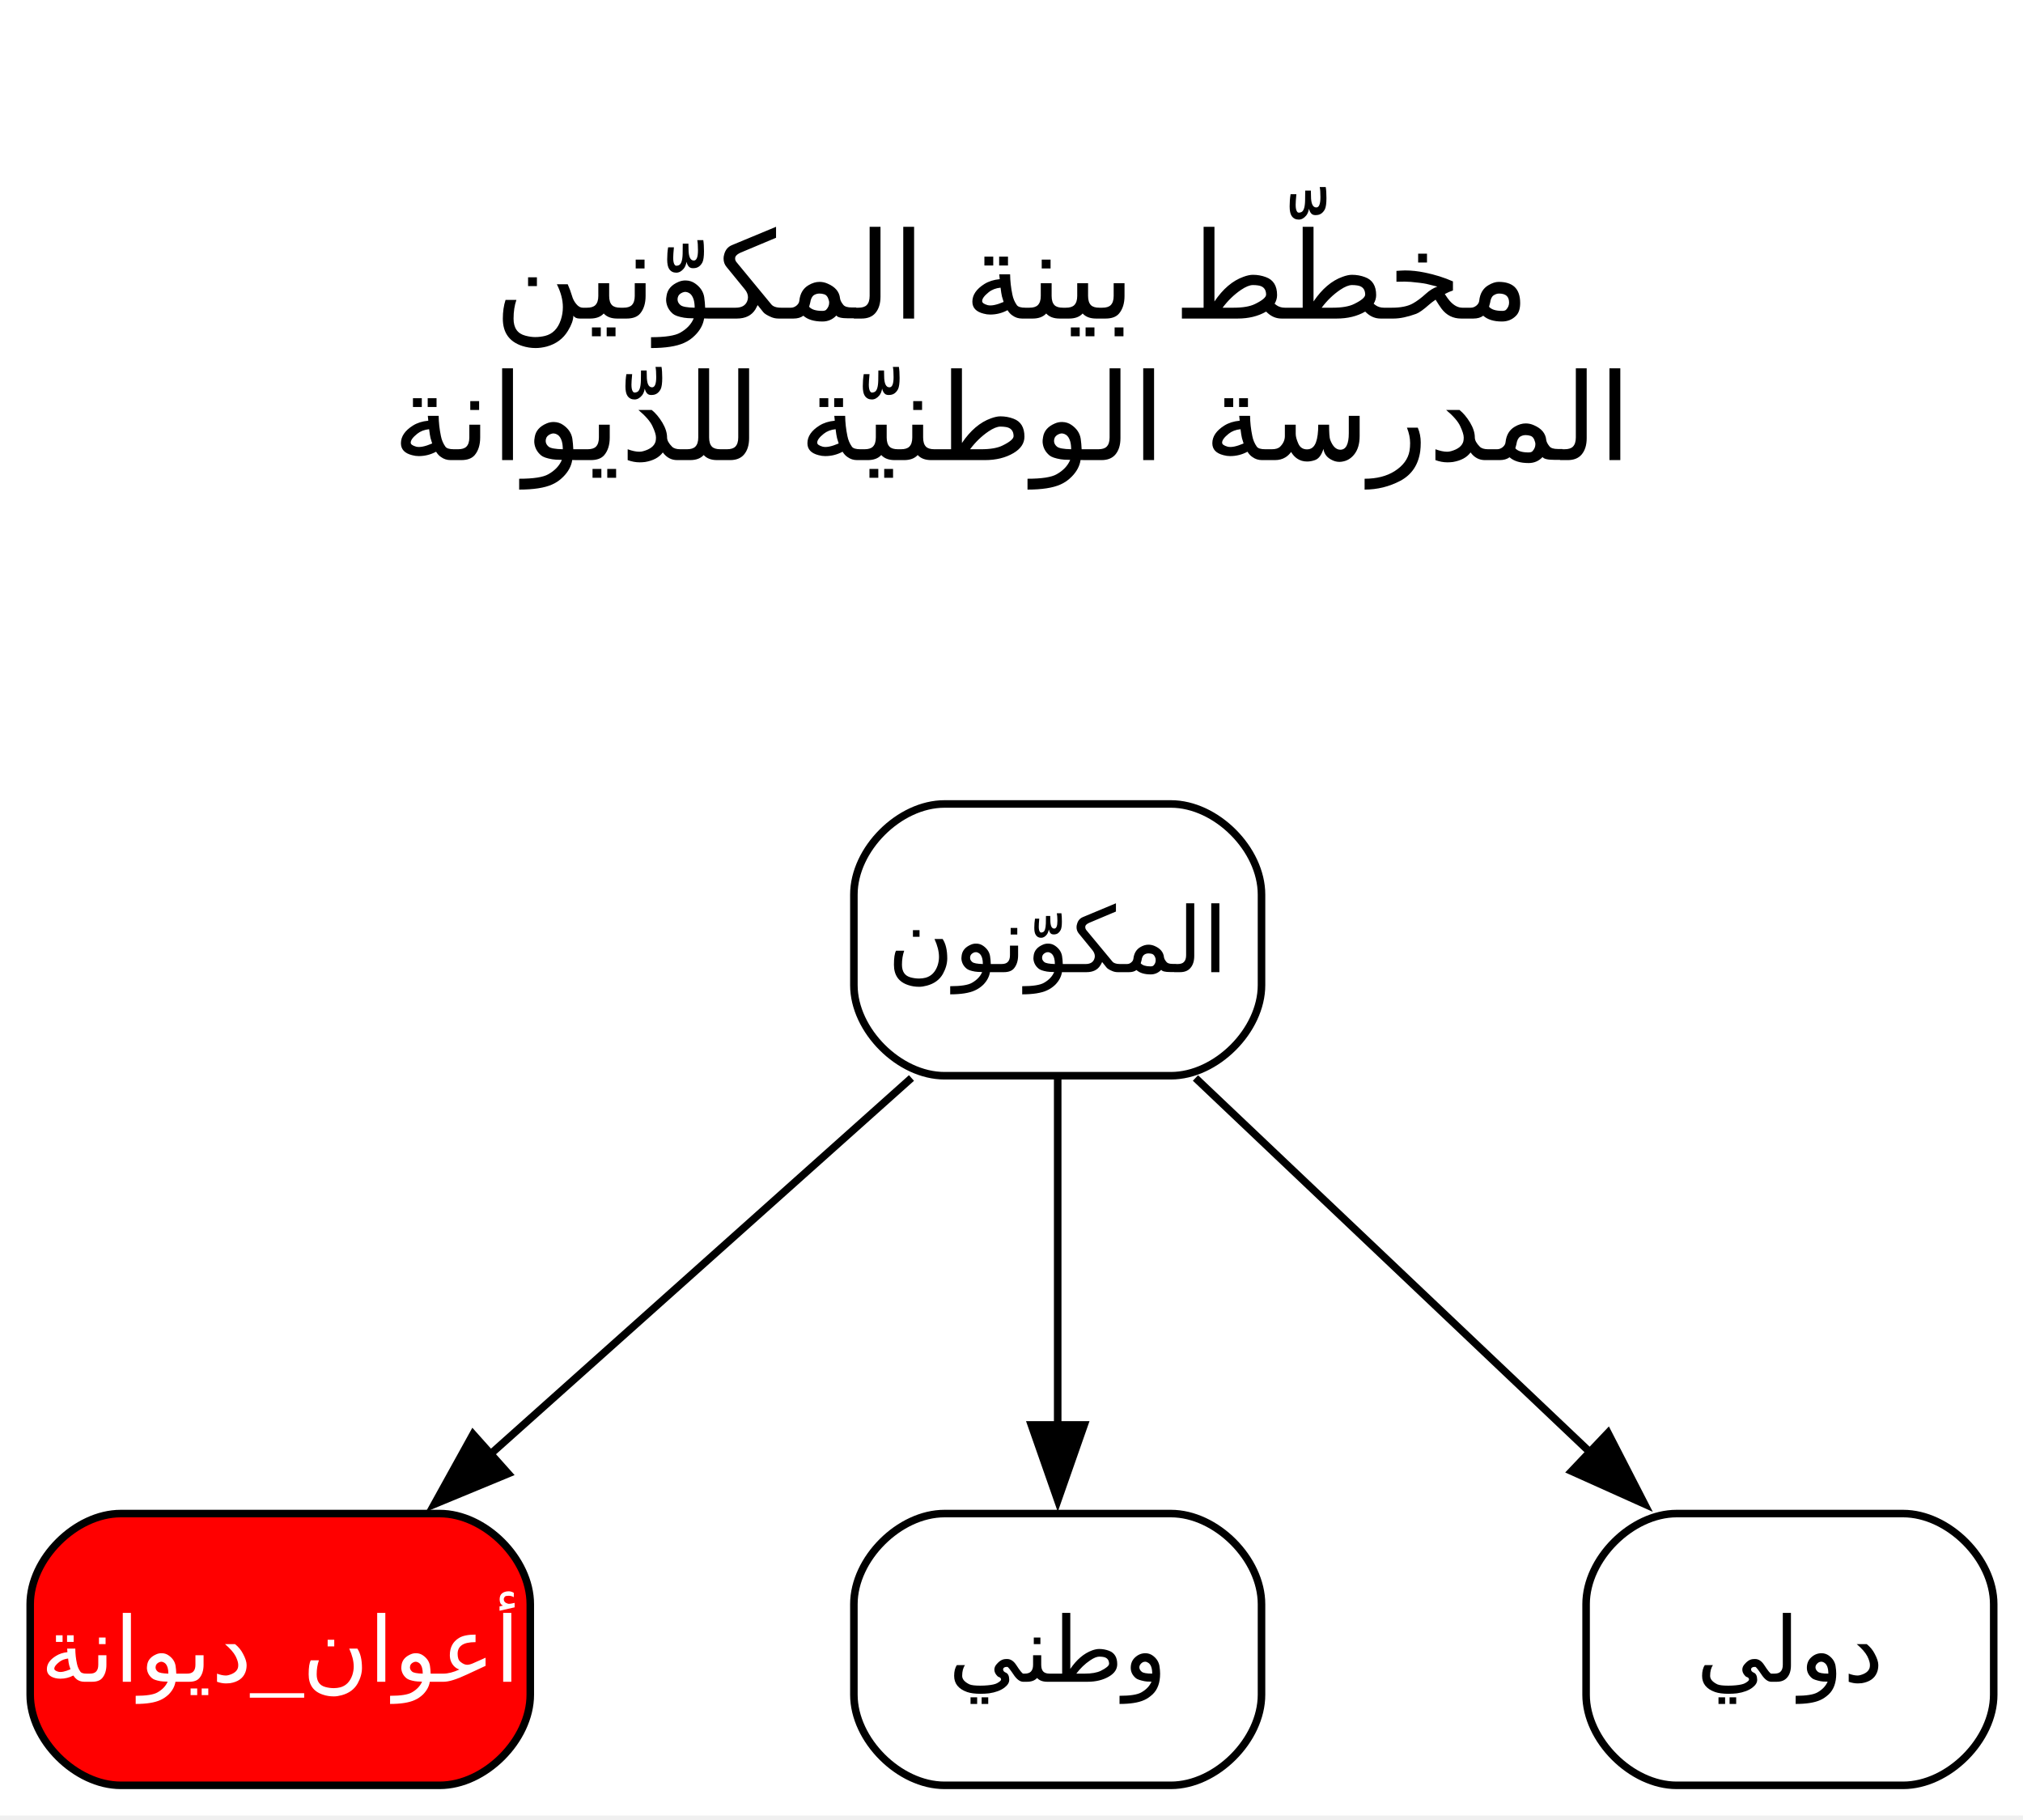
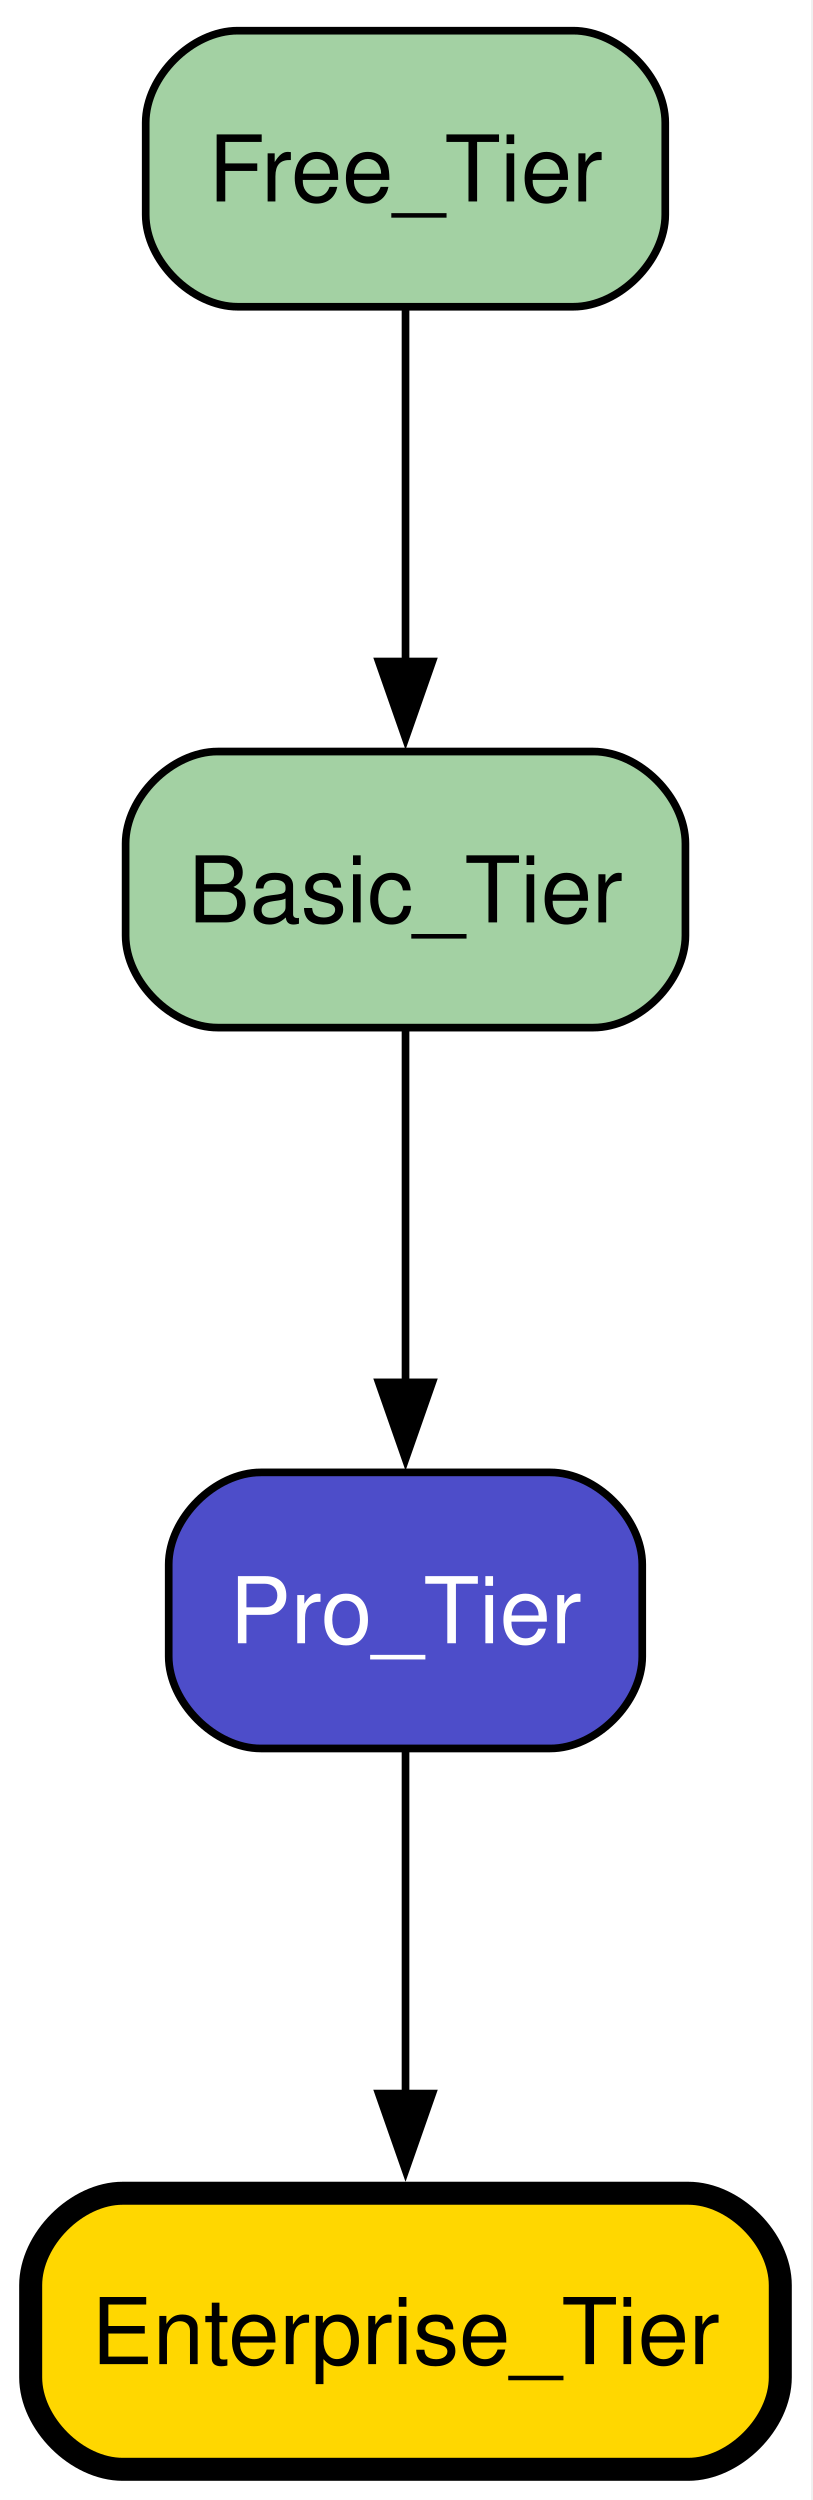
- <svg xmlns="http://www.w3.org/2000/svg" xmlns:xlink="http://www.w3.org/1999/xlink" width="268pt" height="241pt" viewBox="0.00 0.00 268.00 241.00">
-   <g id="graph0" class="graph" transform="scale(1 1) rotate(0) translate(4 236.5)">
+ <svg xmlns="http://www.w3.org/2000/svg" xmlns:xlink="http://www.w3.org/1999/xlink" width="106pt" height="326pt" viewBox="0.00 0.00 106.00 326.00">
+   <g id="graph0" class="graph" transform="scale(1 1) rotate(0) translate(4 322)">
    <g id="a_graph0">
      <a xlink:title=" ">
-         <polygon fill="white" stroke="none" points="-4,4 -4,-236.5 264.12,-236.5 264.12,4 -4,4" />
-         <text xml:space="preserve" text-anchor="middle" x="130.06" y="-194.3" font-family="Helvetica,sans-Serif" font-size="16.00">مخطّط بينة المكوّنين</text>
-         <text xml:space="preserve" text-anchor="middle" x="130.06" y="-175.55" font-family="Helvetica,sans-Serif" font-size="16.00">المدرسة الوطنيّة للدّيوانة</text>
+         <polygon fill="white" stroke="none" points="-4,4 -4,-322 101.75,-322 101.75,4 -4,4" />
      </a>
    </g>
    <g id="node1" class="node">
      <g id="a_node1">
        <a xlink:title=" ">
-           <path fill="#ffffff" stroke="black" d="M151.12,-130C151.12,-130 121.12,-130 121.12,-130 115.12,-130 109.12,-124 109.12,-118 109.12,-118 109.12,-106 109.12,-106 109.12,-100 115.12,-94 121.12,-94 121.12,-94 151.12,-94 151.12,-94 157.12,-94 163.12,-100 163.12,-106 163.12,-106 163.12,-118 163.12,-118 163.12,-124 157.12,-130 151.12,-130" />
-           <text xml:space="preserve" text-anchor="middle" x="136.12" y="-107.72" font-family="Helvetica,sans-Serif" font-size="12.00">المكوّنون</text>
+           <path fill="#a3d1a3" stroke="black" d="M70.75,-318C70.75,-318 27,-318 27,-318 21,-318 15,-312 15,-306 15,-306 15,-294 15,-294 15,-288 21,-282 27,-282 27,-282 70.75,-282 70.75,-282 76.75,-282 82.75,-288 82.75,-294 82.75,-294 82.75,-306 82.75,-306 82.75,-312 76.75,-318 70.75,-318" />
+           <text xml:space="preserve" text-anchor="middle" x="48.88" y="-295.73" font-family="Helvetica,sans-Serif" font-size="12.00">Free_Tier</text>
        </a>
      </g>
    </g>
    <g id="node2" class="node">
      <g id="a_node2">
        <a xlink:title=" ">
-           <path fill="#ff0000" stroke="black" d="M54.25,-36C54.25,-36 12,-36 12,-36 6,-36 0,-30 0,-24 0,-24 0,-12 0,-12 0,-6 6,0 12,0 12,0 54.25,0 54.25,0 60.25,0 66.25,-6 66.25,-12 66.25,-12 66.25,-24 66.25,-24 66.25,-30 60.25,-36 54.25,-36" />
-           <text xml:space="preserve" text-anchor="middle" x="33.12" y="-13.72" font-family="Helvetica,sans-Serif" font-size="12.00" fill="white">أعوان_ديوانة</text>
+           <path fill="#a3d1a3" stroke="black" d="M73.38,-224C73.38,-224 24.38,-224 24.38,-224 18.38,-224 12.38,-218 12.38,-212 12.38,-212 12.38,-200 12.38,-200 12.38,-194 18.38,-188 24.38,-188 24.38,-188 73.38,-188 73.38,-188 79.38,-188 85.38,-194 85.38,-200 85.38,-200 85.38,-212 85.38,-212 85.38,-218 79.38,-224 73.38,-224" />
+           <text xml:space="preserve" text-anchor="middle" x="48.88" y="-201.72" font-family="Helvetica,sans-Serif" font-size="12.00">Basic_Tier</text>
        </a>
      </g>
    </g>
    <g id="edge1" class="edge">
-       <path fill="none" stroke="#000000" d="M116.75,-93.7C100.93,-79.56 78.36,-59.41 60.66,-43.59" />
-       <polygon fill="#000000" stroke="#000000" points="63.33,-41.29 53.54,-37.24 58.67,-46.51 63.33,-41.29" />
+       <path fill="none" stroke="#000000" d="M48.88,-281.7C48.88,-268.72 48.88,-250.66 48.88,-235.56" />
+       <polygon fill="#000000" stroke="#000000" points="52.38,-235.74 48.88,-225.74 45.38,-235.74 52.38,-235.74" />
    </g>
    <g id="node3" class="node">
      <g id="a_node3">
        <a xlink:title=" ">
-           <path fill="#ffffff" stroke="black" d="M151.12,-36C151.12,-36 121.12,-36 121.12,-36 115.12,-36 109.12,-30 109.12,-24 109.12,-24 109.12,-12 109.12,-12 109.12,-6 115.12,0 121.12,0 121.12,0 151.12,0 151.12,0 157.12,0 163.12,-6 163.12,-12 163.12,-12 163.12,-24 163.12,-24 163.12,-30 157.12,-36 151.12,-36" />
-           <text xml:space="preserve" text-anchor="middle" x="136.12" y="-13.72" font-family="Helvetica,sans-Serif" font-size="12.00">وطني</text>
+           <path fill="#4d4dc9" stroke="black" d="M67.75,-130C67.75,-130 30,-130 30,-130 24,-130 18,-124 18,-118 18,-118 18,-106 18,-106 18,-100 24,-94 30,-94 30,-94 67.75,-94 67.75,-94 73.75,-94 79.75,-100 79.75,-106 79.75,-106 79.75,-118 79.75,-118 79.75,-124 73.75,-130 67.75,-130" />
+           <text xml:space="preserve" text-anchor="middle" x="48.88" y="-107.72" font-family="Helvetica,sans-Serif" font-size="12.00" fill="white">Pro_Tier</text>
        </a>
      </g>
    </g>
    <g id="edge2" class="edge">
-       <path fill="none" stroke="#000000" d="M136.12,-93.7C136.12,-80.72 136.12,-62.66 136.12,-47.56" />
-       <polygon fill="#000000" stroke="#000000" points="139.63,-47.74 136.13,-37.74 132.63,-47.74 139.63,-47.74" />
+       <path fill="none" stroke="#000000" d="M48.88,-187.7C48.88,-174.72 48.88,-156.66 48.88,-141.56" />
+       <polygon fill="#000000" stroke="#000000" points="52.38,-141.74 48.88,-131.74 45.38,-141.74 52.38,-141.74" />
    </g>
    <g id="node4" class="node">
      <g id="a_node4">
        <a xlink:title=" ">
-           <path fill="#ffffff" stroke="black" d="M248.12,-36C248.12,-36 218.12,-36 218.12,-36 212.12,-36 206.12,-30 206.12,-24 206.12,-24 206.12,-12 206.12,-12 206.12,-6 212.12,0 218.12,0 218.12,0 248.12,0 248.12,0 254.12,0 260.12,-6 260.12,-12 260.12,-12 260.12,-24 260.12,-24 260.12,-30 254.12,-36 248.12,-36" />
-           <text xml:space="preserve" text-anchor="middle" x="233.12" y="-13.72" font-family="Helvetica,sans-Serif" font-size="12.00">دولي</text>
+           <path fill="#ffd700" stroke="black" stroke-width="3" d="M85.75,-36C85.75,-36 12,-36 12,-36 6,-36 0,-30 0,-24 0,-24 0,-12 0,-12 0,-6 6,0 12,0 12,0 85.75,0 85.75,0 91.75,0 97.75,-6 97.75,-12 97.75,-12 97.75,-24 97.75,-24 97.75,-30 91.75,-36 85.75,-36" />
+           <text xml:space="preserve" text-anchor="middle" x="48.88" y="-13.72" font-family="Helvetica,sans-Serif" font-size="12.00">Enterprise_Tier</text>
        </a>
      </g>
    </g>
    <g id="edge3" class="edge">
-       <path fill="none" stroke="#000000" d="M154.37,-93.7C169.14,-79.69 190.14,-59.77 206.74,-44.03" />
-       <polygon fill="#000000" stroke="#000000" points="209.02,-46.69 213.86,-37.27 204.2,-41.61 209.02,-46.69" />
+       <path fill="none" stroke="#000000" d="M48.88,-93.7C48.88,-81.05 48.88,-63.57 48.88,-48.71" />
+       <polygon fill="#000000" stroke="#000000" points="52.38,-49 48.88,-39 45.38,-49 52.38,-49" />
    </g>
  </g>
</svg>
